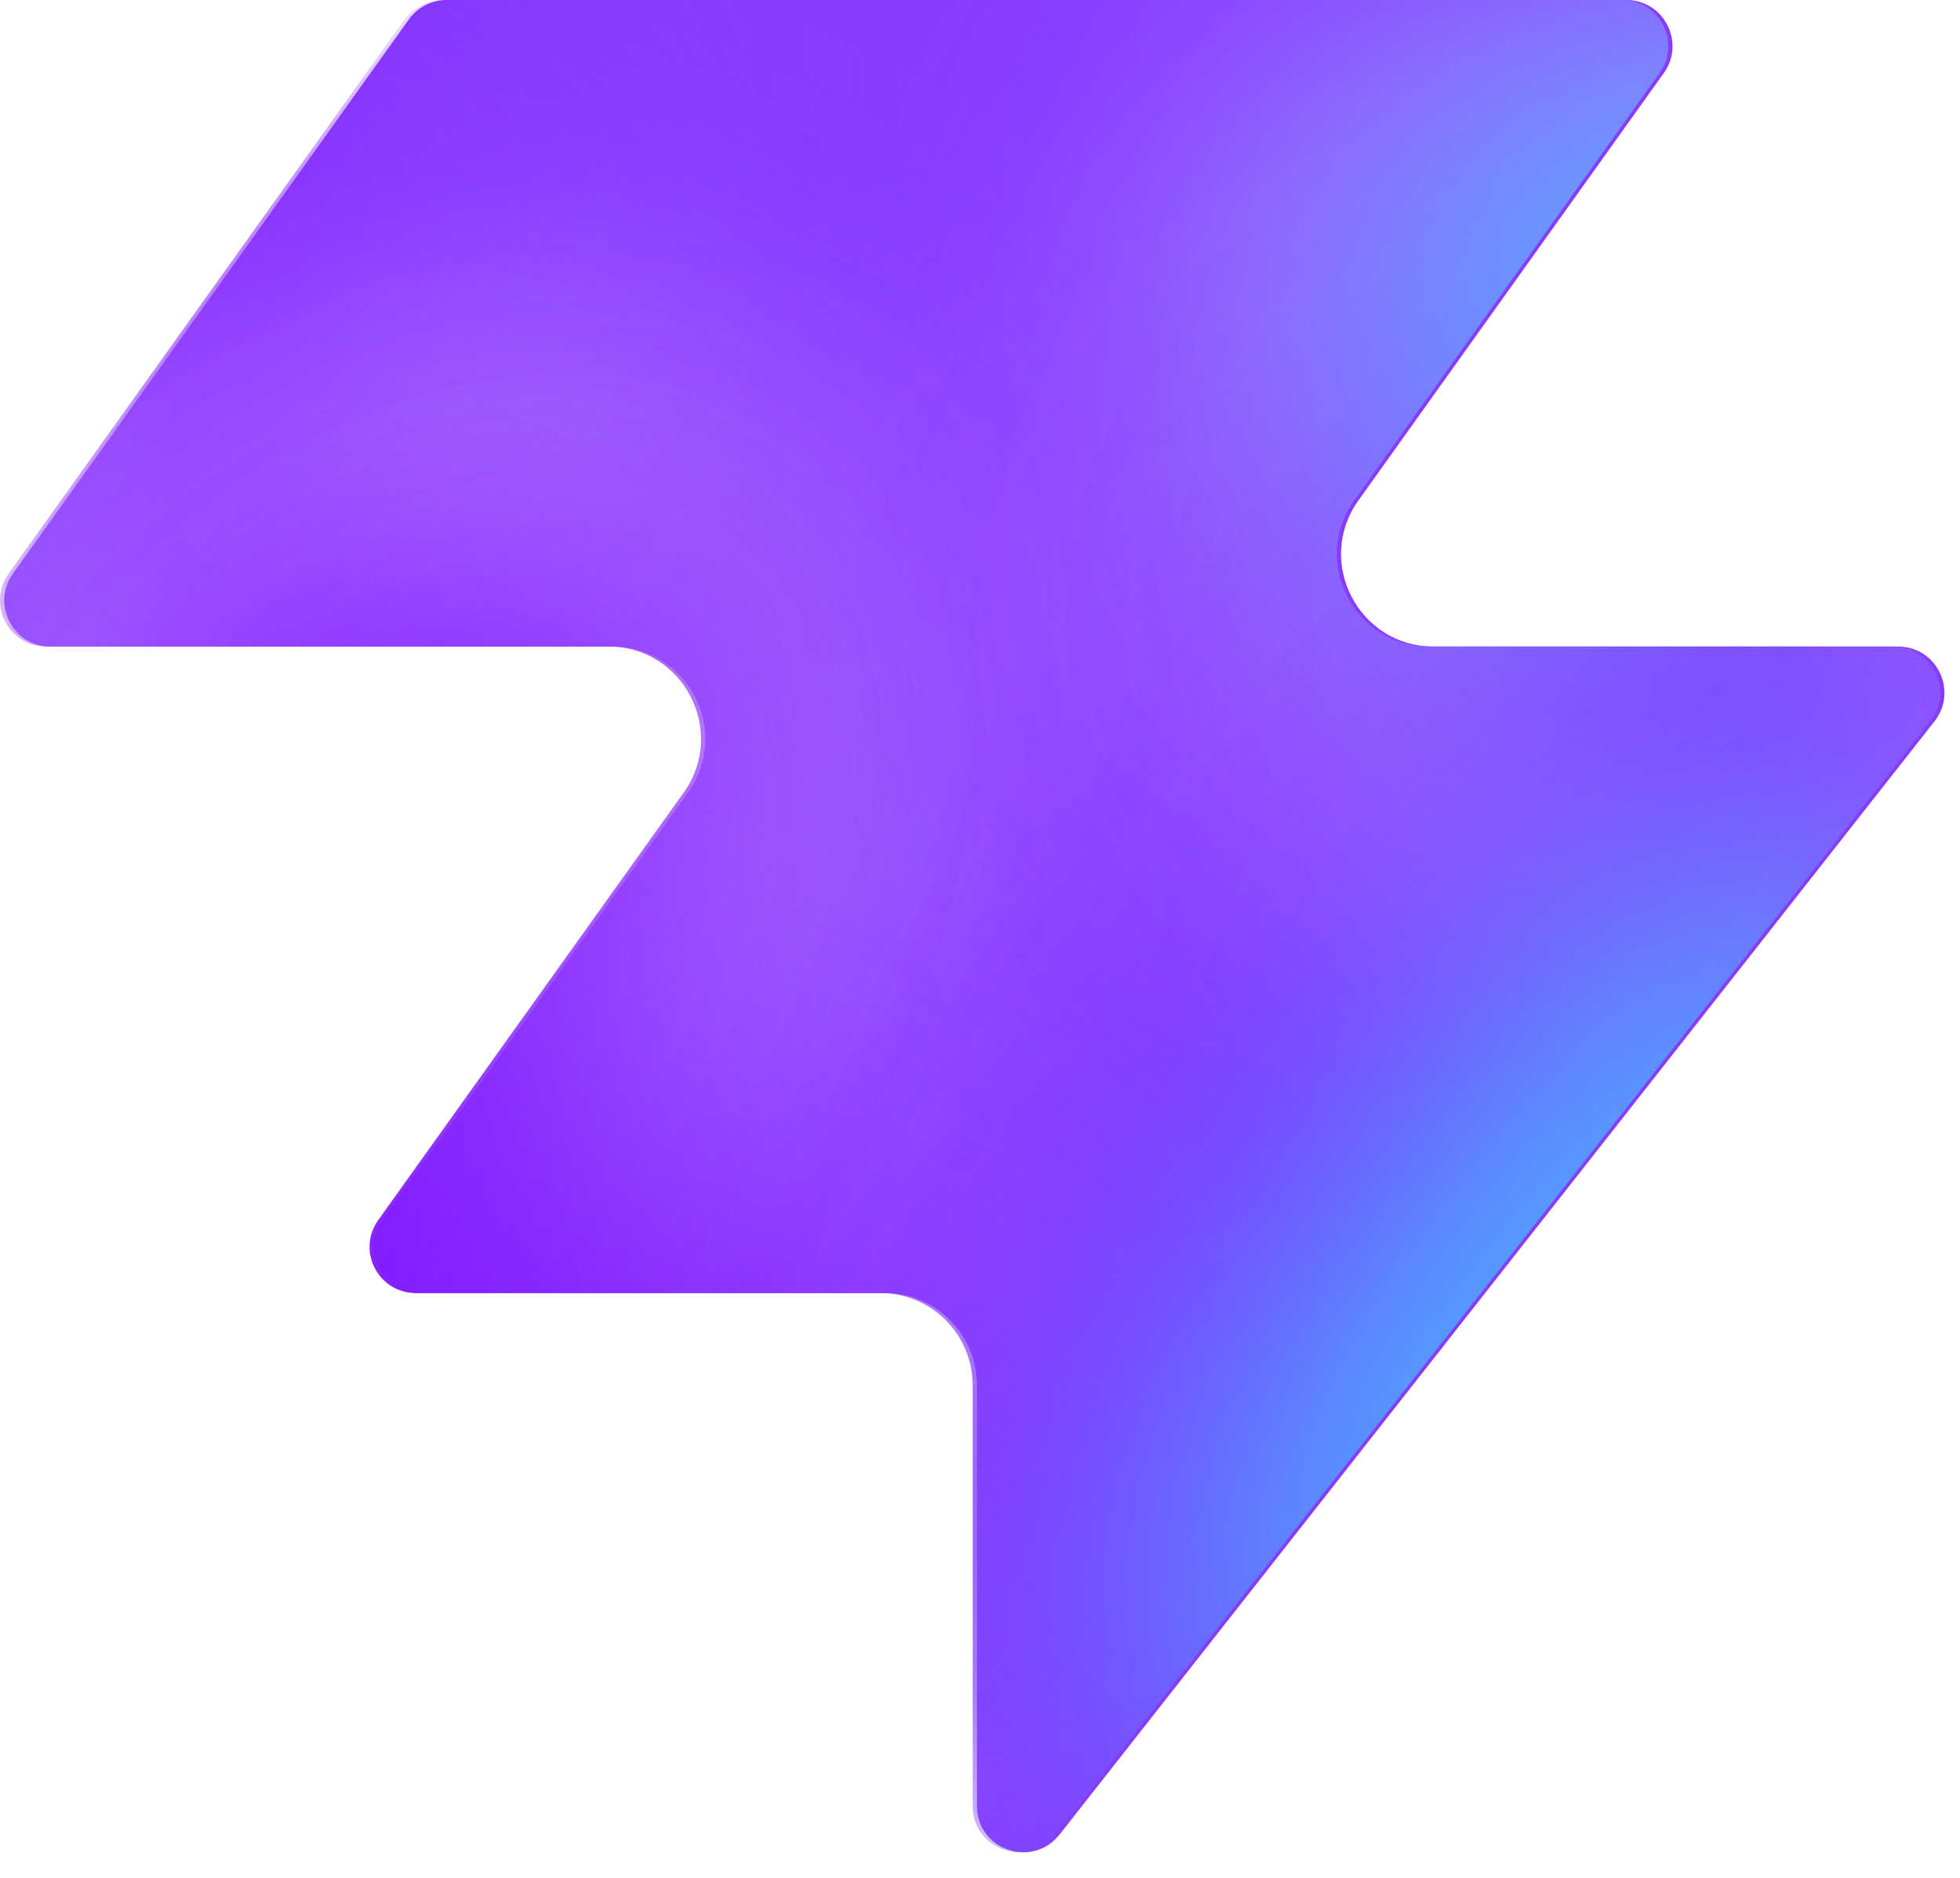
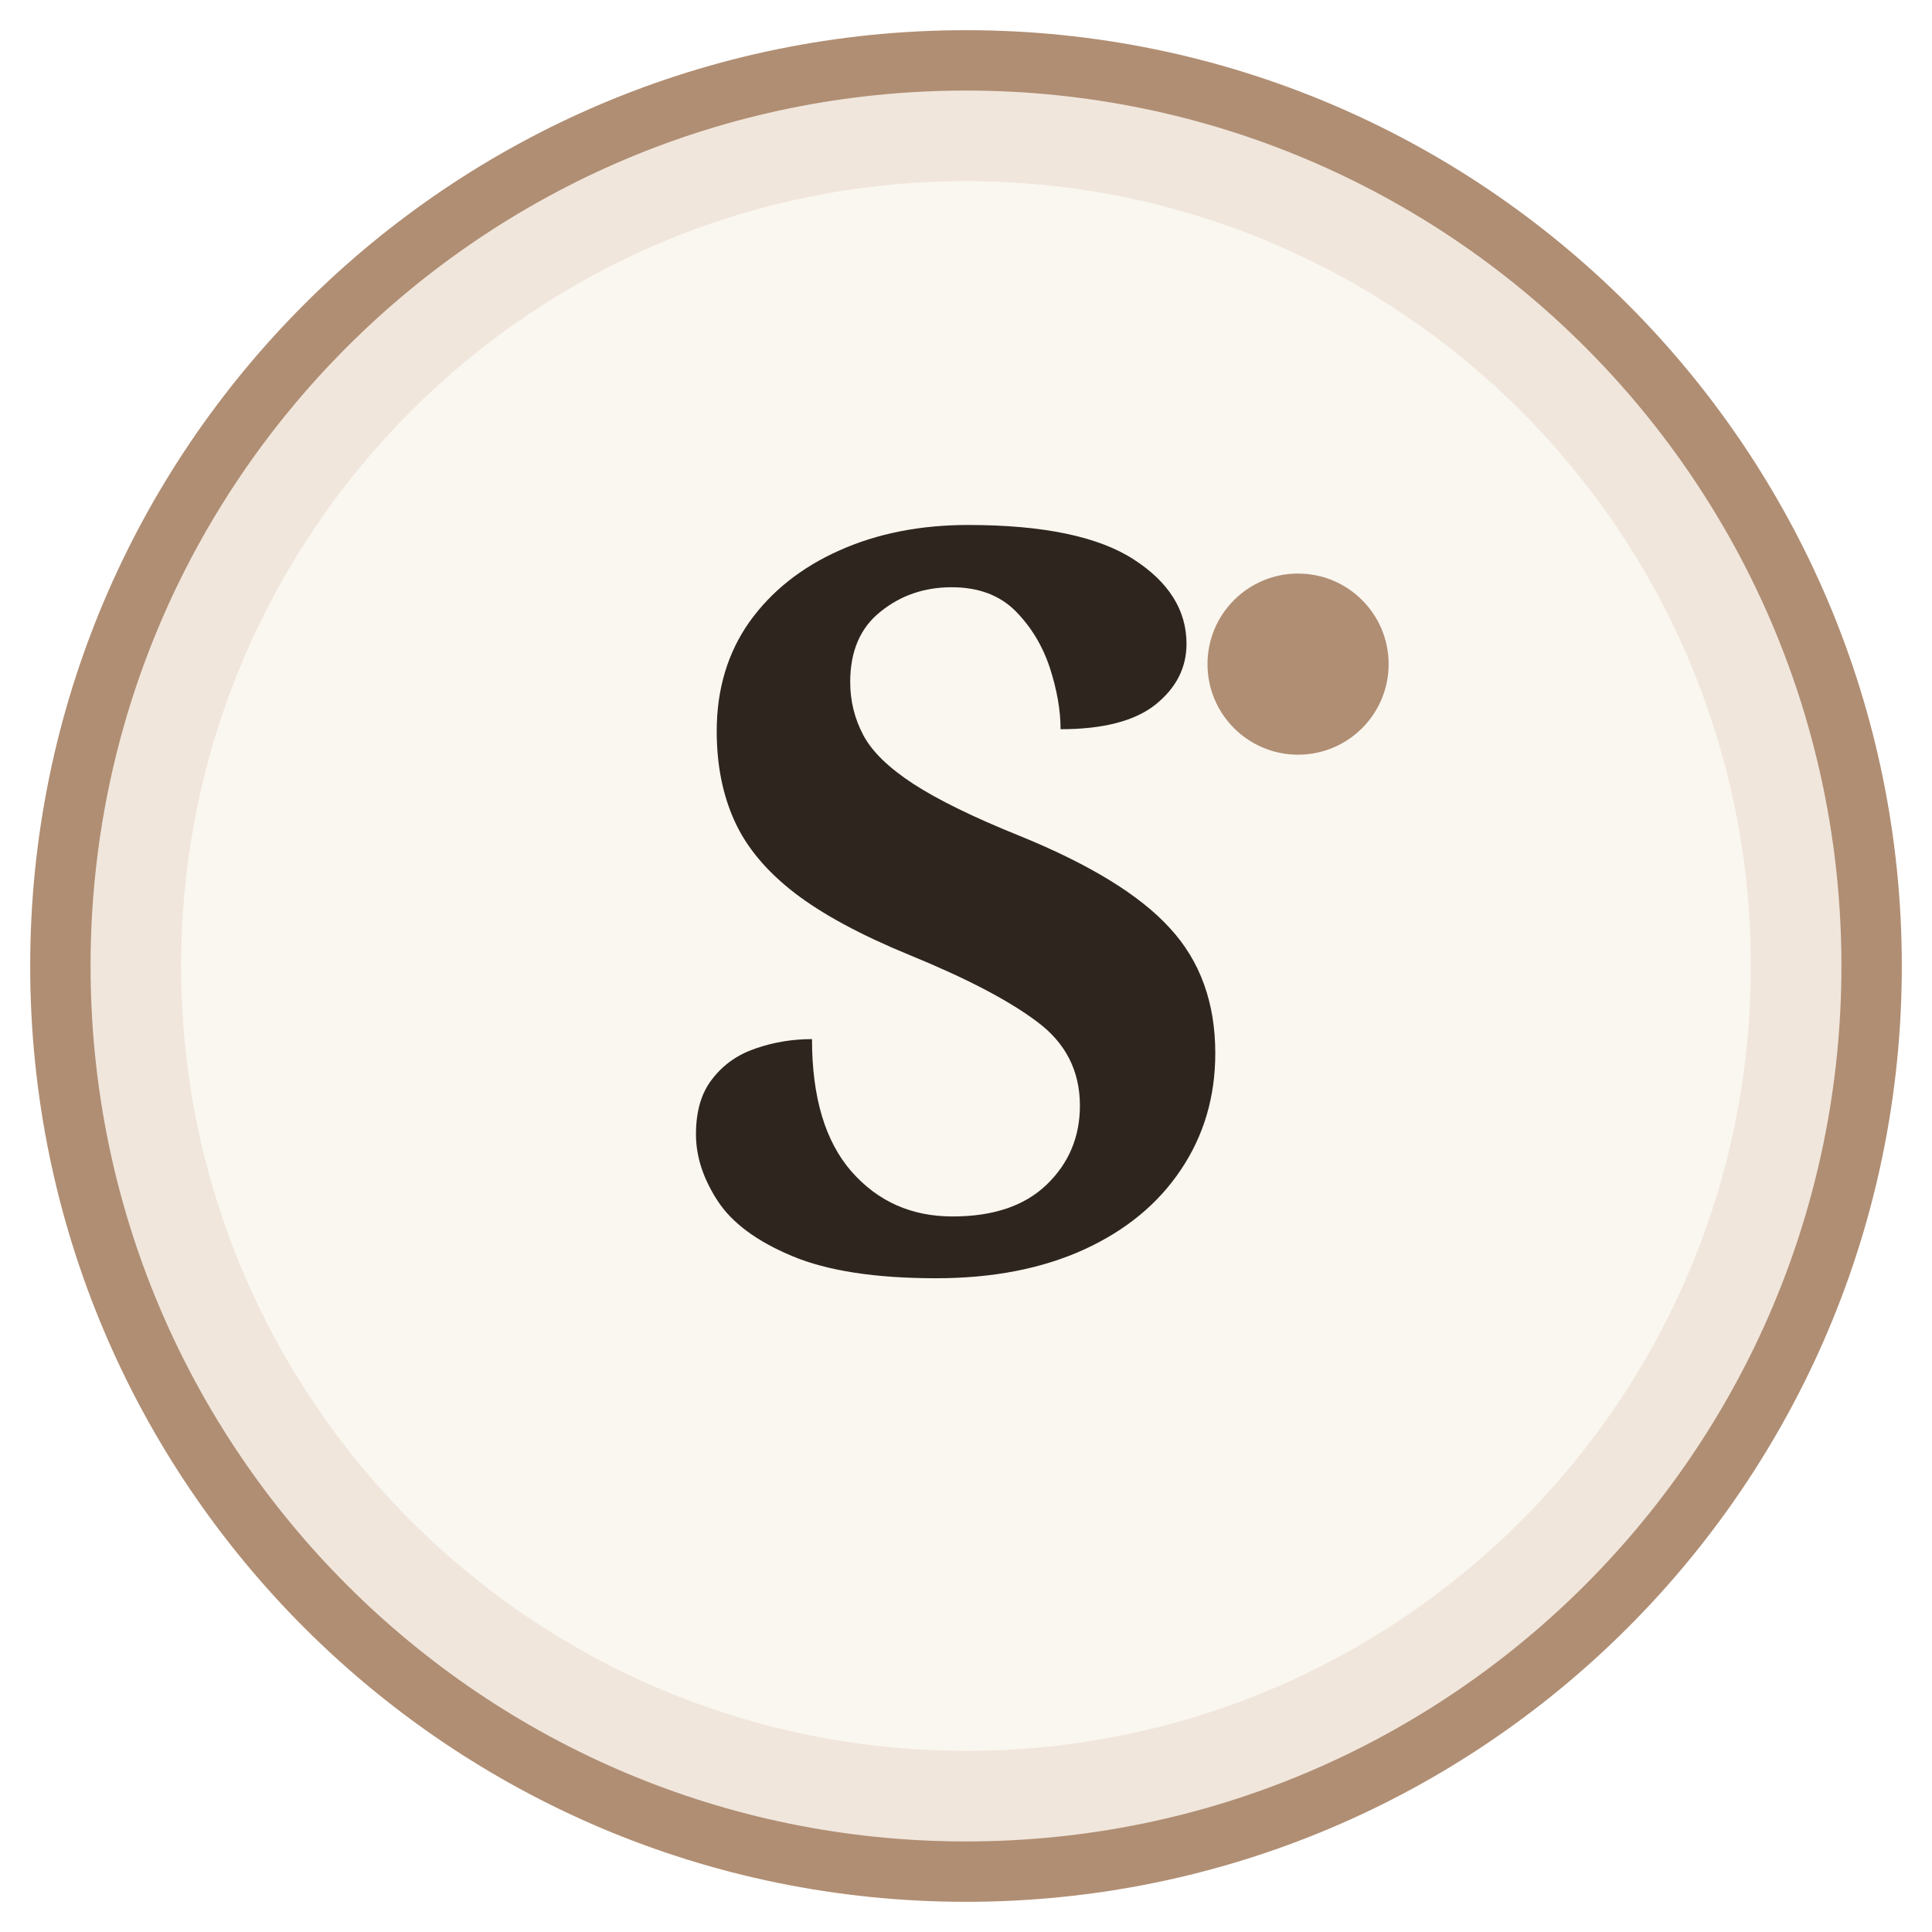
- <svg xmlns="http://www.w3.org/2000/svg" width="48" height="46" fill="none" viewBox="0 0 48 46">
-   <path fill="#863bff" d="M25.946 44.938c-.664.845-2.021.375-2.021-.698V33.937a2.26 2.26 0 0 0-2.262-2.262H10.287c-.92 0-1.456-1.04-.92-1.788l7.48-10.471c1.07-1.497 0-3.578-1.842-3.578H1.237c-.92 0-1.456-1.04-.92-1.788L10.013.474c.214-.297.556-.474.92-.474h28.894c.92 0 1.456 1.04.92 1.788l-7.48 10.471c-1.07 1.498 0 3.579 1.842 3.579h11.377c.943 0 1.473 1.088.89 1.83L25.947 44.94z" style="fill:#863bff;fill:color(display-p3 .525 .23 1);fill-opacity:1" />
-   <mask id="a" width="48" height="46" x="0" y="0" maskUnits="userSpaceOnUse" style="mask-type:alpha">
-     <path fill="#000" d="M25.842 44.938c-.664.844-2.021.375-2.021-.698V33.937a2.26 2.26 0 0 0-2.262-2.262H10.183c-.92 0-1.456-1.04-.92-1.788l7.48-10.471c1.07-1.498 0-3.579-1.842-3.579H1.133c-.92 0-1.456-1.04-.92-1.787L9.91.473c.214-.297.556-.474.92-.474h28.894c.92 0 1.456 1.04.92 1.788l-7.48 10.471c-1.07 1.498 0 3.578 1.842 3.578h11.377c.943 0 1.473 1.088.89 1.832L25.843 44.94z" style="fill:#000;fill-opacity:1" />
-   </mask>
-   <g mask="url(#a)">
-     <g filter="url(#b)">
-       <ellipse cx="5.508" cy="14.704" fill="#ede6ff" rx="5.508" ry="14.704" style="fill:#ede6ff;fill:color(display-p3 .927 .903 1);fill-opacity:1" transform="matrix(.00324 1 1 -.00324 -4.47 31.516)" />
-     </g>
-     <g filter="url(#c)">
-       <ellipse cx="10.399" cy="29.851" fill="#ede6ff" rx="10.399" ry="29.851" style="fill:#ede6ff;fill:color(display-p3 .927 .903 1);fill-opacity:1" transform="matrix(.00324 1 1 -.00324 -39.328 7.883)" />
-     </g>
-     <g filter="url(#d)">
-       <ellipse cx="5.508" cy="30.487" fill="#7e14ff" rx="5.508" ry="30.487" style="fill:#7e14ff;fill:color(display-p3 .492 .077 1);fill-opacity:1" transform="rotate(89.814 -25.913 -14.639)scale(1 -1)" />
-     </g>
-     <g filter="url(#e)">
-       <ellipse cx="5.508" cy="30.599" fill="#7e14ff" rx="5.508" ry="30.599" style="fill:#7e14ff;fill:color(display-p3 .492 .077 1);fill-opacity:1" transform="rotate(89.814 -32.644 -3.334)scale(1 -1)" />
-     </g>
-     <g filter="url(#f)">
-       <ellipse cx="5.508" cy="30.599" fill="#7e14ff" rx="5.508" ry="30.599" style="fill:#7e14ff;fill:color(display-p3 .492 .077 1);fill-opacity:1" transform="matrix(.00324 1 1 -.00324 -34.34 30.47)" />
-     </g>
-     <g filter="url(#g)">
-       <ellipse cx="14.072" cy="22.078" fill="#ede6ff" rx="14.072" ry="22.078" style="fill:#ede6ff;fill:color(display-p3 .927 .903 1);fill-opacity:1" transform="rotate(93.35 24.506 48.493)scale(-1 1)" />
-     </g>
-     <g filter="url(#h)">
-       <ellipse cx="3.47" cy="21.501" fill="#7e14ff" rx="3.47" ry="21.501" style="fill:#7e14ff;fill:color(display-p3 .492 .077 1);fill-opacity:1" transform="rotate(89.009 28.708 47.59)scale(-1 1)" />
-     </g>
-     <g filter="url(#i)">
-       <ellipse cx="3.47" cy="21.501" fill="#7e14ff" rx="3.47" ry="21.501" style="fill:#7e14ff;fill:color(display-p3 .492 .077 1);fill-opacity:1" transform="rotate(89.009 28.708 47.59)scale(-1 1)" />
-     </g>
-     <g filter="url(#j)">
-       <ellipse cx=".387" cy="8.972" fill="#7e14ff" rx="4.407" ry="29.108" style="fill:#7e14ff;fill:color(display-p3 .492 .077 1);fill-opacity:1" transform="rotate(39.51 .387 8.972)" />
-     </g>
-     <g filter="url(#k)">
-       <ellipse cx="47.523" cy="-6.092" fill="#7e14ff" rx="4.407" ry="29.108" style="fill:#7e14ff;fill:color(display-p3 .492 .077 1);fill-opacity:1" transform="rotate(37.892 47.523 -6.092)" />
-     </g>
-     <g filter="url(#l)">
-       <ellipse cx="41.412" cy="6.333" fill="#47bfff" rx="5.971" ry="9.665" style="fill:#47bfff;fill:color(display-p3 .28 .748 1);fill-opacity:1" transform="rotate(37.892 41.412 6.333)" />
-     </g>
-     <g filter="url(#m)">
-       <ellipse cx="-1.879" cy="38.332" fill="#7e14ff" rx="4.407" ry="29.108" style="fill:#7e14ff;fill:color(display-p3 .492 .077 1);fill-opacity:1" transform="rotate(37.892 -1.88 38.332)" />
-     </g>
-     <g filter="url(#n)">
-       <ellipse cx="-1.879" cy="38.332" fill="#7e14ff" rx="4.407" ry="29.108" style="fill:#7e14ff;fill:color(display-p3 .492 .077 1);fill-opacity:1" transform="rotate(37.892 -1.88 38.332)" />
-     </g>
-     <g filter="url(#o)">
-       <ellipse cx="35.651" cy="29.907" fill="#7e14ff" rx="4.407" ry="29.108" style="fill:#7e14ff;fill:color(display-p3 .492 .077 1);fill-opacity:1" transform="rotate(37.892 35.651 29.907)" />
-     </g>
-     <g filter="url(#p)">
-       <ellipse cx="38.418" cy="32.4" fill="#47bfff" rx="5.971" ry="15.297" style="fill:#47bfff;fill:color(display-p3 .28 .748 1);fill-opacity:1" transform="rotate(37.892 38.418 32.4)" />
-     </g>
-   </g>
-   <defs>
-     <filter id="b" width="60.045" height="41.654" x="-19.77" y="16.149" color-interpolation-filters="sRGB" filterUnits="userSpaceOnUse">
-       <feFlood flood-opacity="0" result="BackgroundImageFix" />
-       <feBlend in="SourceGraphic" in2="BackgroundImageFix" result="shape" />
-       <feGaussianBlur result="effect1_foregroundBlur_2002_17158" stdDeviation="7.659" />
-     </filter>
-     <filter id="c" width="90.34" height="51.437" x="-54.613" y="-7.533" color-interpolation-filters="sRGB" filterUnits="userSpaceOnUse">
-       <feFlood flood-opacity="0" result="BackgroundImageFix" />
-       <feBlend in="SourceGraphic" in2="BackgroundImageFix" result="shape" />
-       <feGaussianBlur result="effect1_foregroundBlur_2002_17158" stdDeviation="7.659" />
-     </filter>
-     <filter id="d" width="79.355" height="29.4" x="-49.64" y="2.03" color-interpolation-filters="sRGB" filterUnits="userSpaceOnUse">
-       <feFlood flood-opacity="0" result="BackgroundImageFix" />
-       <feBlend in="SourceGraphic" in2="BackgroundImageFix" result="shape" />
-       <feGaussianBlur result="effect1_foregroundBlur_2002_17158" stdDeviation="4.596" />
-     </filter>
-     <filter id="e" width="79.579" height="29.4" x="-45.045" y="20.029" color-interpolation-filters="sRGB" filterUnits="userSpaceOnUse">
-       <feFlood flood-opacity="0" result="BackgroundImageFix" />
-       <feBlend in="SourceGraphic" in2="BackgroundImageFix" result="shape" />
-       <feGaussianBlur result="effect1_foregroundBlur_2002_17158" stdDeviation="4.596" />
-     </filter>
-     <filter id="f" width="79.579" height="29.4" x="-43.513" y="21.178" color-interpolation-filters="sRGB" filterUnits="userSpaceOnUse">
-       <feFlood flood-opacity="0" result="BackgroundImageFix" />
-       <feBlend in="SourceGraphic" in2="BackgroundImageFix" result="shape" />
-       <feGaussianBlur result="effect1_foregroundBlur_2002_17158" stdDeviation="4.596" />
-     </filter>
-     <filter id="g" width="74.749" height="58.852" x="15.756" y="-17.901" color-interpolation-filters="sRGB" filterUnits="userSpaceOnUse">
-       <feFlood flood-opacity="0" result="BackgroundImageFix" />
-       <feBlend in="SourceGraphic" in2="BackgroundImageFix" result="shape" />
-       <feGaussianBlur result="effect1_foregroundBlur_2002_17158" stdDeviation="7.659" />
-     </filter>
-     <filter id="h" width="61.377" height="25.362" x="23.548" y="2.284" color-interpolation-filters="sRGB" filterUnits="userSpaceOnUse">
-       <feFlood flood-opacity="0" result="BackgroundImageFix" />
-       <feBlend in="SourceGraphic" in2="BackgroundImageFix" result="shape" />
-       <feGaussianBlur result="effect1_foregroundBlur_2002_17158" stdDeviation="4.596" />
-     </filter>
-     <filter id="i" width="61.377" height="25.362" x="23.548" y="2.284" color-interpolation-filters="sRGB" filterUnits="userSpaceOnUse">
-       <feFlood flood-opacity="0" result="BackgroundImageFix" />
-       <feBlend in="SourceGraphic" in2="BackgroundImageFix" result="shape" />
-       <feGaussianBlur result="effect1_foregroundBlur_2002_17158" stdDeviation="4.596" />
-     </filter>
-     <filter id="j" width="56.045" height="63.649" x="-27.636" y="-22.853" color-interpolation-filters="sRGB" filterUnits="userSpaceOnUse">
-       <feFlood flood-opacity="0" result="BackgroundImageFix" />
-       <feBlend in="SourceGraphic" in2="BackgroundImageFix" result="shape" />
-       <feGaussianBlur result="effect1_foregroundBlur_2002_17158" stdDeviation="4.596" />
-     </filter>
-     <filter id="k" width="54.814" height="64.646" x="20.116" y="-38.415" color-interpolation-filters="sRGB" filterUnits="userSpaceOnUse">
-       <feFlood flood-opacity="0" result="BackgroundImageFix" />
-       <feBlend in="SourceGraphic" in2="BackgroundImageFix" result="shape" />
-       <feGaussianBlur result="effect1_foregroundBlur_2002_17158" stdDeviation="4.596" />
-     </filter>
-     <filter id="l" width="33.541" height="35.313" x="24.641" y="-11.323" color-interpolation-filters="sRGB" filterUnits="userSpaceOnUse">
-       <feFlood flood-opacity="0" result="BackgroundImageFix" />
-       <feBlend in="SourceGraphic" in2="BackgroundImageFix" result="shape" />
-       <feGaussianBlur result="effect1_foregroundBlur_2002_17158" stdDeviation="4.596" />
-     </filter>
-     <filter id="m" width="54.814" height="64.646" x="-29.286" y="6.009" color-interpolation-filters="sRGB" filterUnits="userSpaceOnUse">
-       <feFlood flood-opacity="0" result="BackgroundImageFix" />
-       <feBlend in="SourceGraphic" in2="BackgroundImageFix" result="shape" />
-       <feGaussianBlur result="effect1_foregroundBlur_2002_17158" stdDeviation="4.596" />
-     </filter>
-     <filter id="n" width="54.814" height="64.646" x="-29.286" y="6.009" color-interpolation-filters="sRGB" filterUnits="userSpaceOnUse">
-       <feFlood flood-opacity="0" result="BackgroundImageFix" />
-       <feBlend in="SourceGraphic" in2="BackgroundImageFix" result="shape" />
-       <feGaussianBlur result="effect1_foregroundBlur_2002_17158" stdDeviation="4.596" />
-     </filter>
-     <filter id="o" width="54.814" height="64.646" x="8.244" y="-2.416" color-interpolation-filters="sRGB" filterUnits="userSpaceOnUse">
-       <feFlood flood-opacity="0" result="BackgroundImageFix" />
-       <feBlend in="SourceGraphic" in2="BackgroundImageFix" result="shape" />
-       <feGaussianBlur result="effect1_foregroundBlur_2002_17158" stdDeviation="4.596" />
-     </filter>
-     <filter id="p" width="39.409" height="43.623" x="18.713" y="10.588" color-interpolation-filters="sRGB" filterUnits="userSpaceOnUse">
-       <feFlood flood-opacity="0" result="BackgroundImageFix" />
-       <feBlend in="SourceGraphic" in2="BackgroundImageFix" result="shape" />
-       <feGaussianBlur result="effect1_foregroundBlur_2002_17158" stdDeviation="4.596" />
-     </filter>
-   </defs>
+ <svg xmlns="http://www.w3.org/2000/svg" viewBox="0 0 64 64" fill="none">
+   <circle cx="32" cy="32" r="30" fill="#F0E6DC" stroke="#B08E73" stroke-width="2" />
+   <circle cx="32" cy="32" r="26" fill="#FAF6F0" />
+   <text x="32" y="42" font-family="'Georgia', serif" font-size="34" font-weight="bold" fill="#2E251E" text-anchor="middle">S</text>
+   <circle cx="43" cy="22" r="3" fill="#B08E73" />
</svg>
